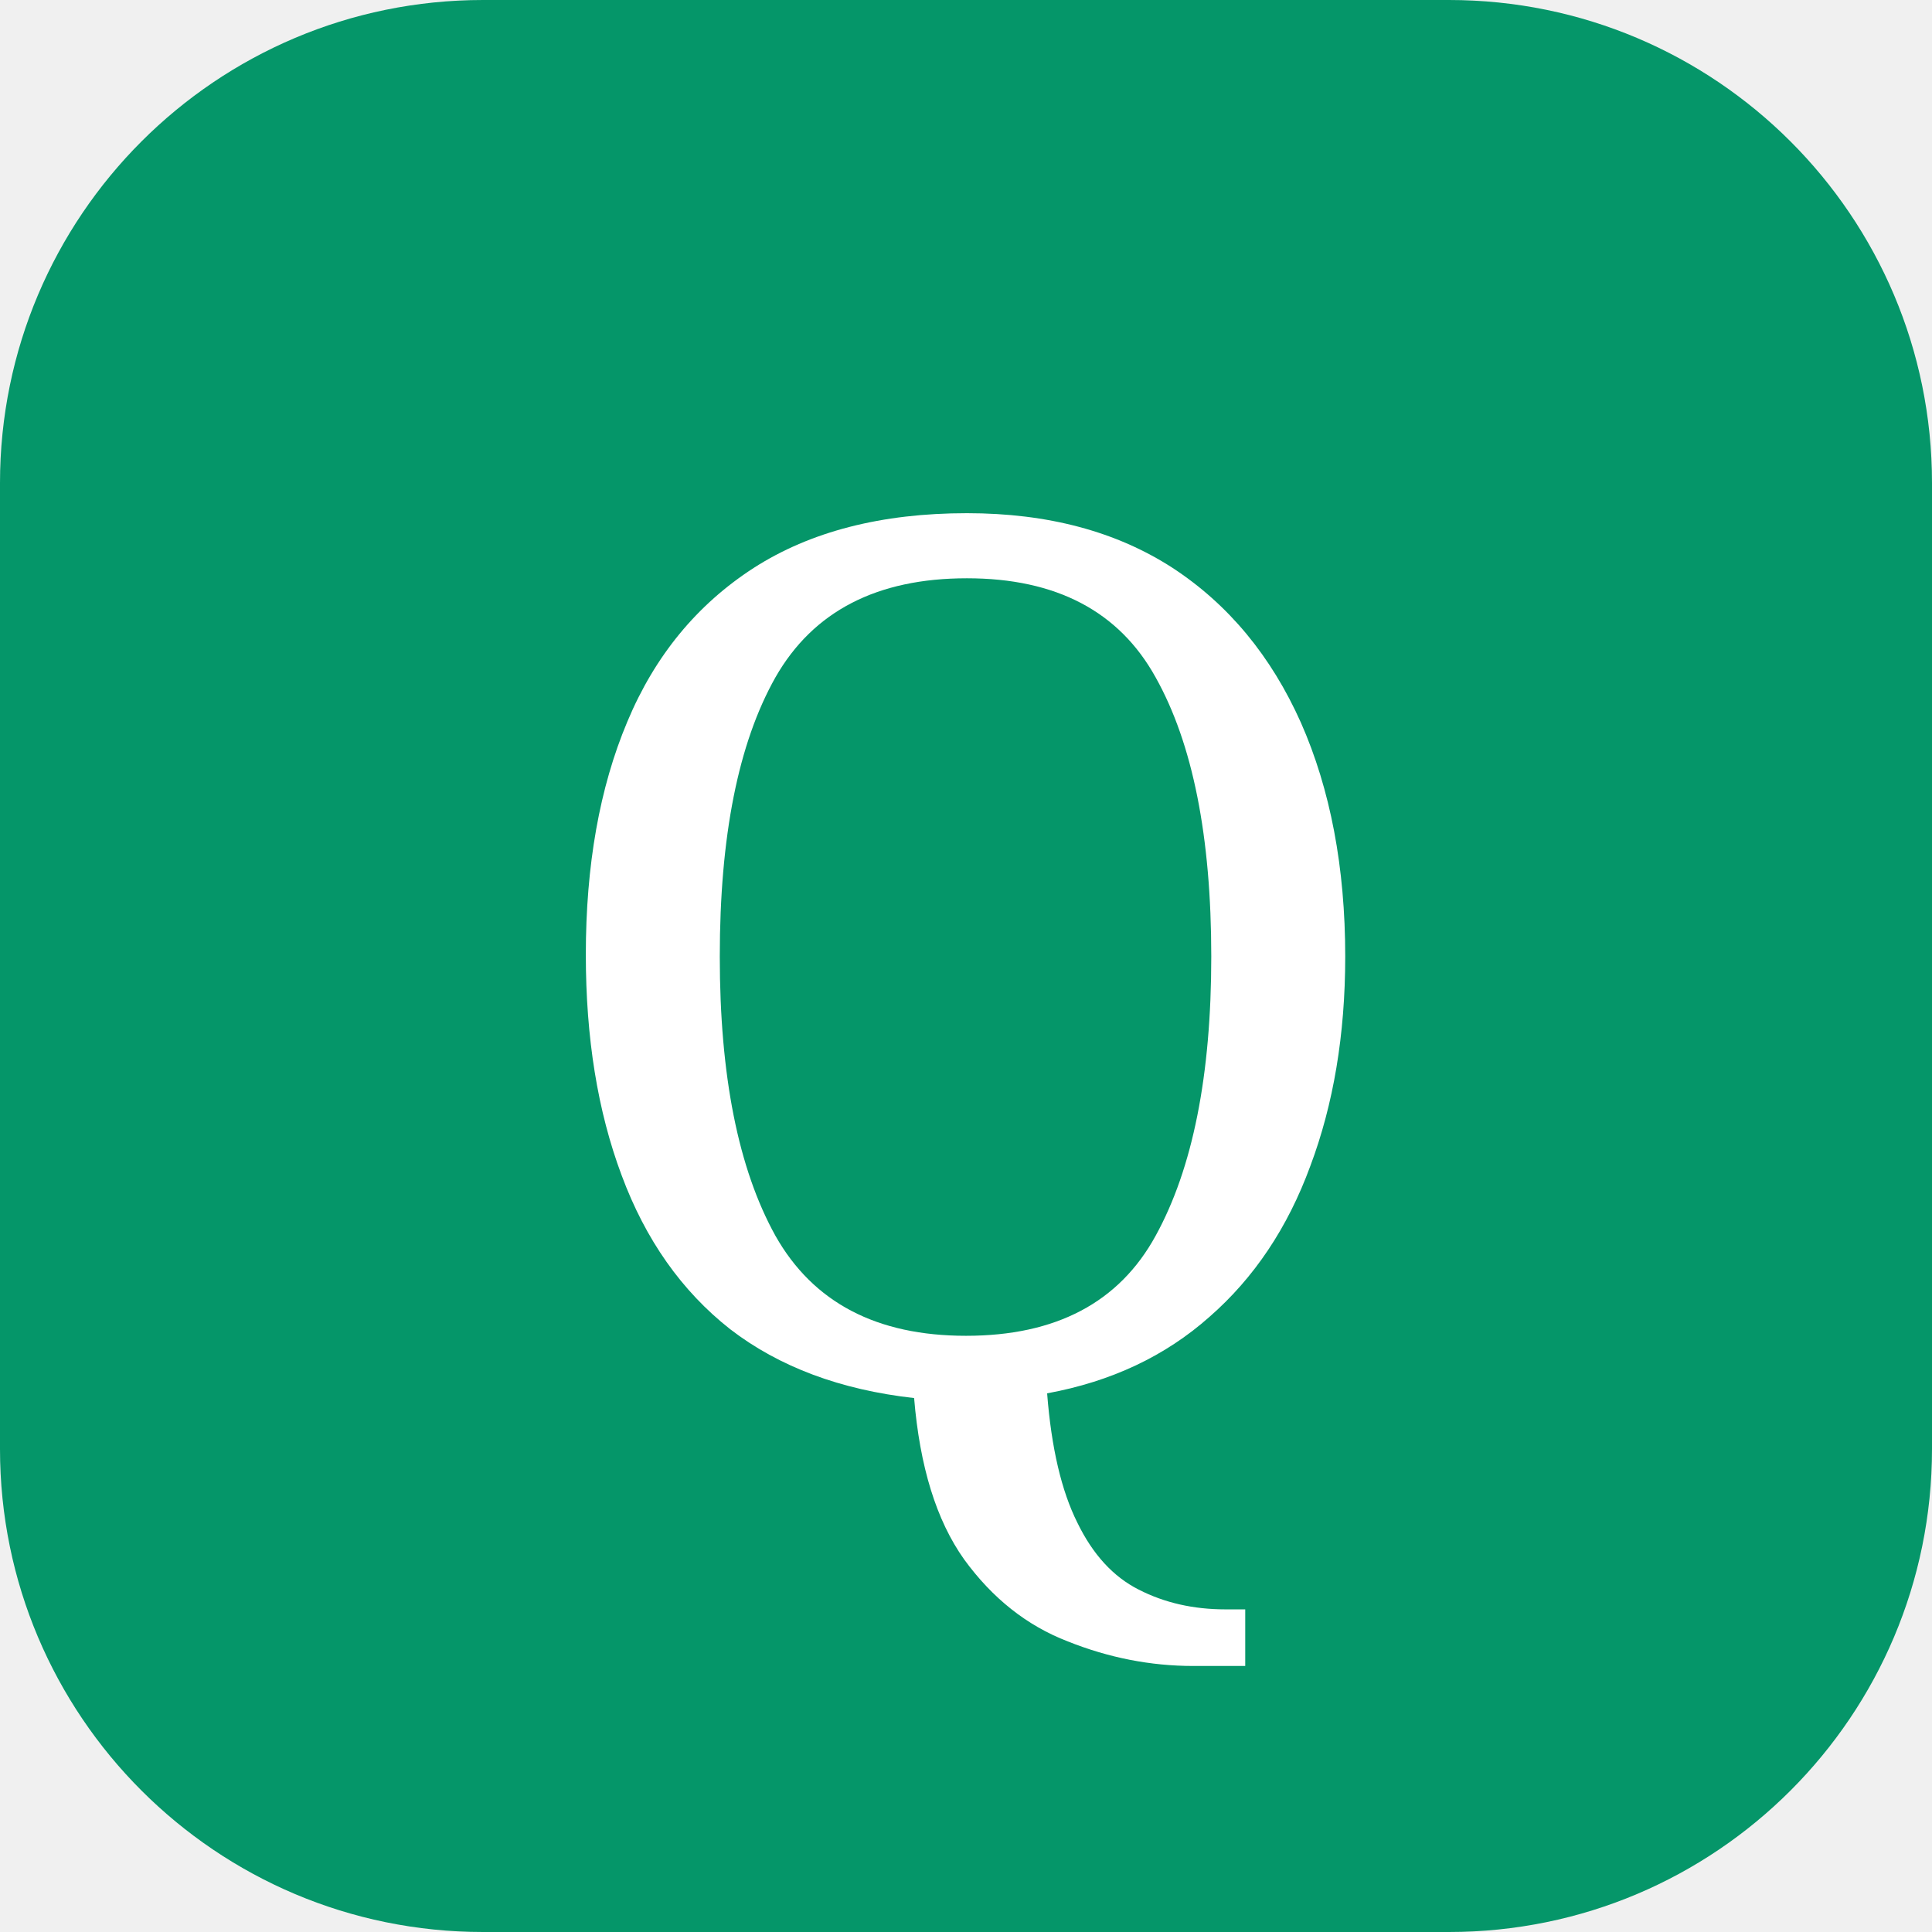
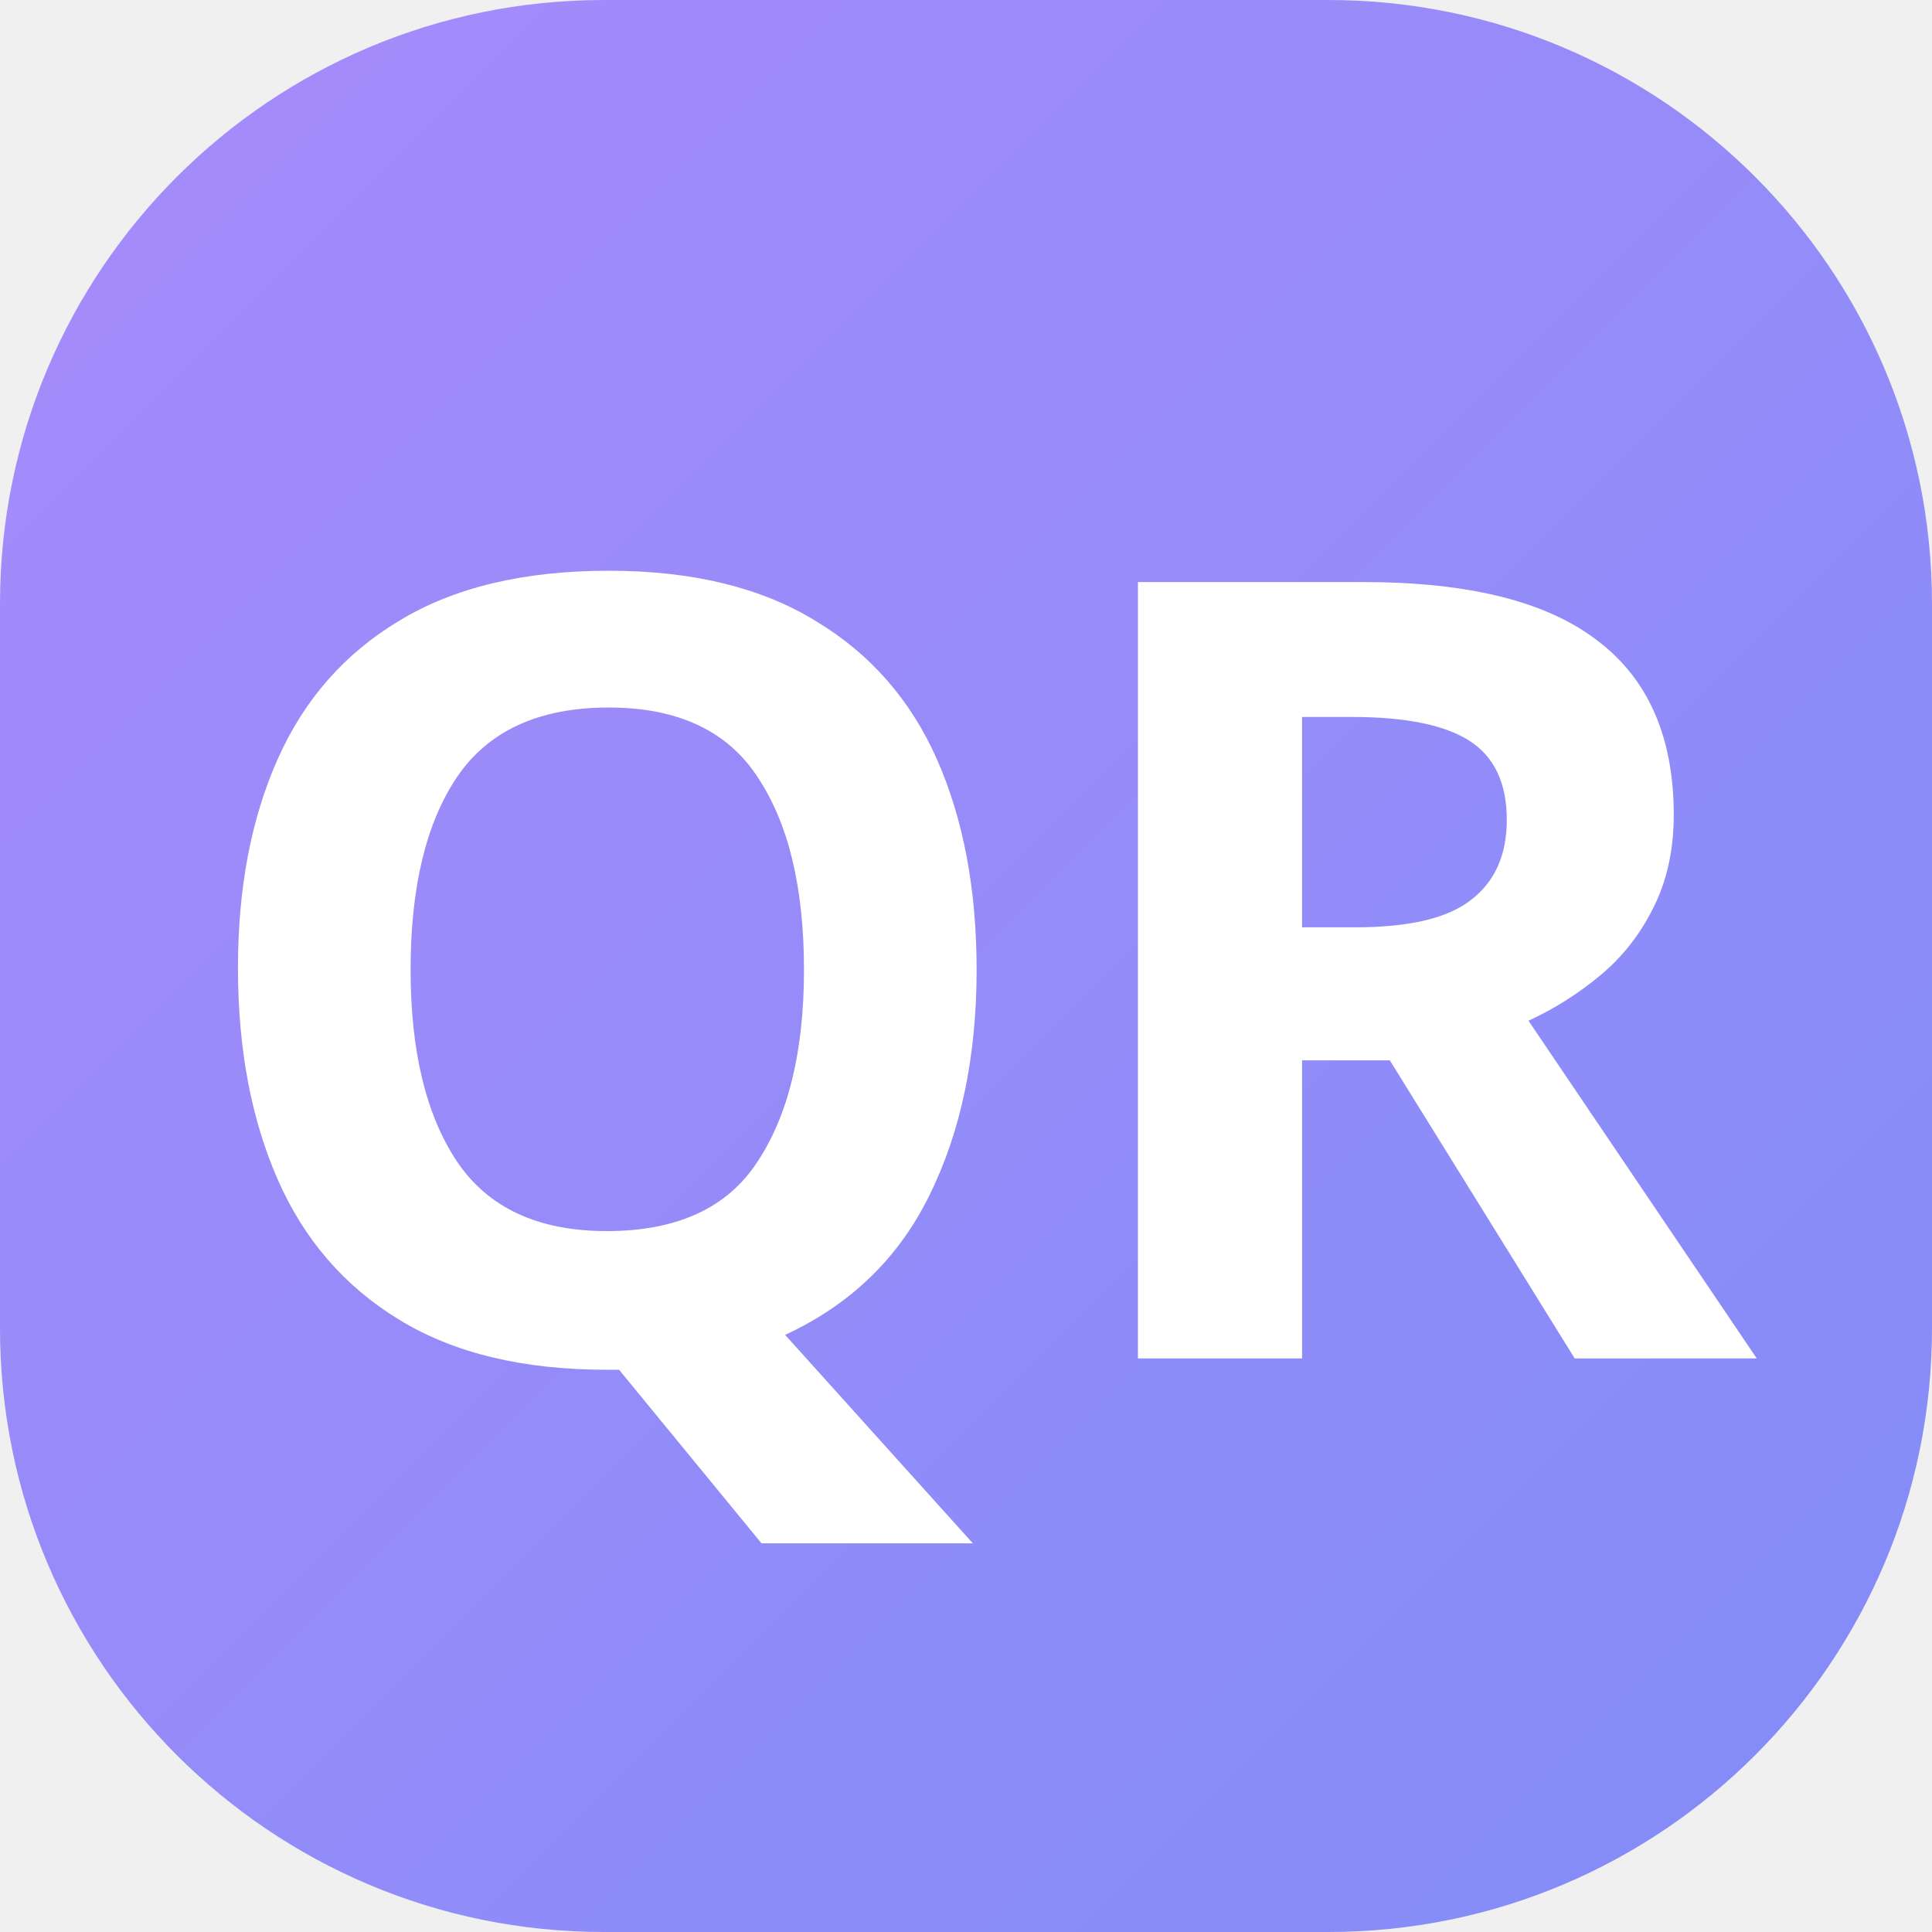
<svg xmlns="http://www.w3.org/2000/svg" viewBox="0 0 32 32">
-   <rect width="32" height="32" rx="8" fill="#059669" />
-   <text x="16" y="23" text-anchor="middle" font-family="Georgia, serif" font-weight="400" font-size="20" fill="white">Q</text>
+   <defs>
+     <linearGradient id="g" x1="0" y1="0" x2="1" y2="1">
+       <stop offset="0%" stop-color="#a78bfa" />
+       <stop offset="100%" stop-color="#818cf8" />
+     </linearGradient>
+   </defs>
+   <rect width="32" height="32" rx="10" fill="url(#g)" />
+   <text x="16" y="22.5" text-anchor="middle" font-family="sans-serif" font-weight="700" font-size="18" fill="white">QR</text>
</svg>
